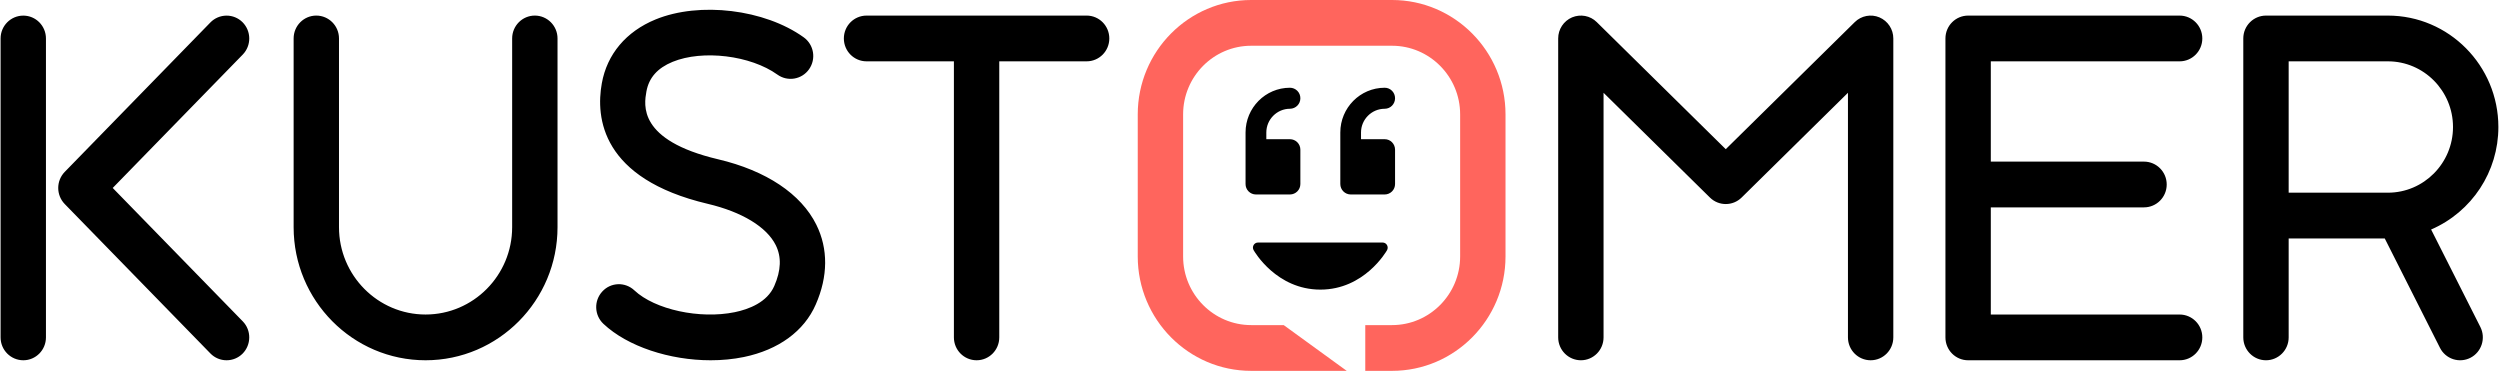
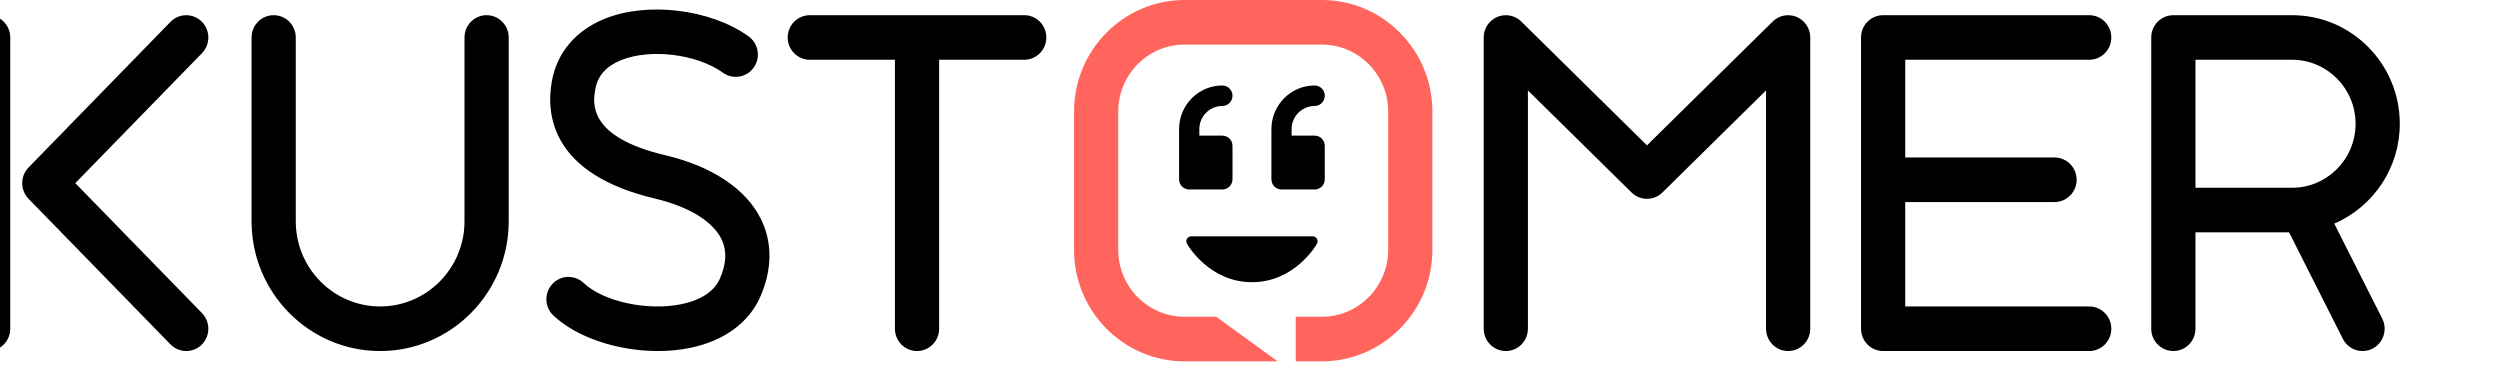
- <svg xmlns="http://www.w3.org/2000/svg" width="6.74em" height="1em" viewBox="0 0 512 76">
+ <svg xmlns="http://www.w3.org/2000/svg" width="6.74em" height="1em" viewBox="228 0 84 78">
  <path d="M283.189 49.695h-25.552a1.03 1.03 0 0 0-.896.516a1.04 1.04 0 0 0 0 1.041c.184.33 4.697 8.089 13.678 8.089s13.48-7.76 13.666-8.089c.174-.327.168-.72-.016-1.041a1.02 1.02 0 0 0-.88-.516m.412-27.41c1.18 0 2.121-.969 2.121-2.154c0-1.192-.94-2.153-2.121-2.153c-5.025 0-9.096 4.114-9.096 9.165v10.558a2.14 2.14 0 0 0 2.135 2.146h6.96a2.13 2.13 0 0 0 2.122-2.146v-7.026c0-1.191-.94-2.154-2.121-2.154h-4.854v-1.377c0-2.67 2.178-4.859 4.854-4.859m-26.39 17.562a2.13 2.13 0 0 1-2.122-2.146V27.143c0-5.051 4.07-9.165 9.096-9.165a2.14 2.14 0 0 1 2.135 2.153a2.145 2.145 0 0 1-2.135 2.153c-2.662 0-4.84 2.19-4.84 4.86v1.377h4.84a2.14 2.14 0 0 1 2.135 2.153v7.027a2.14 2.14 0 0 1-2.135 2.146zM4.654 3.2C2.085 3.2 0 5.296 0 7.887V69.13c0 2.592 2.086 4.687 4.655 4.687c2.562 0 4.64-2.094 4.64-4.687V7.887c0-2.591-2.078-4.687-4.64-4.687m464.163 9.367h20.334c7.353 0 13.339 6.035 13.339 13.457s-5.986 13.457-13.339 13.457h-20.334zm29.189 34.458a22.86 22.86 0 0 0 13.78-21.001c0-12.59-10.151-22.83-22.635-22.83h-24.981c-2.562 0-4.649 2.094-4.649 4.685v61.252c0 2.592 2.087 4.686 4.649 4.686c2.56 0 4.647-2.093 4.647-4.685V48.855h19.688l11.308 22.4a4.625 4.625 0 0 0 6.25 2.054c2.283-1.177 3.195-3.998 2.036-6.303zM49.566 4.542a4.63 4.63 0 0 0-6.576.058L13.14 35.225a4.73 4.73 0 0 0 0 6.575l29.85 30.618a4.6 4.6 0 0 0 3.317 1.399a4.62 4.62 0 0 0 3.26-1.342c1.82-1.816 1.85-4.787.056-6.63L22.976 38.512l26.648-27.338a4.73 4.73 0 0 0-.058-6.632m59.9-1.35c-2.562 0-4.648 2.096-4.648 4.688v38.672c0 9.867-7.957 17.891-17.742 17.891c-9.78 0-17.738-8.024-17.738-17.891V7.88c0-2.592-2.085-4.687-4.655-4.687c-2.562 0-4.64 2.095-4.64 4.687v38.672c0 15.036 12.128 27.265 27.033 27.265c14.91 0 27.038-12.228 27.038-27.265V7.88c0-2.592-2.085-4.687-4.648-4.687m37.552 29.443c-16.484-3.89-15.174-11.155-14.69-13.896c.512-2.813 2.262-4.795 5.373-6.073c6.156-2.519 15.979-1.32 21.467 2.62a4.625 4.625 0 0 0 6.484-1.097c1.487-2.111 1.003-5.032-1.09-6.539c-8-5.749-21.33-7.365-30.355-3.668c-6.037 2.476-9.95 7.12-11.018 13.092c-1.267 7.005-.114 19.537 21.708 24.69c7.004 1.652 12.085 4.736 13.935 8.47c1.196 2.418 1.096 5.153-.305 8.36c-1.46 3.353-5.21 4.774-8.1 5.37c-7.168 1.47-16.378-.532-20.562-4.465c-1.88-1.773-4.826-1.68-6.57.222a4.71 4.71 0 0 0 .22 6.626c4.955 4.664 13.61 7.47 21.965 7.47c2.32 0 4.626-.215 6.819-.667c7.118-1.479 12.355-5.304 14.733-10.779c2.52-5.75 2.555-11.4.114-16.322c-3.131-6.33-10.284-11.097-20.128-13.414m75.508-29.442h-45.095c-2.57 0-4.648 2.095-4.648 4.687s2.08 4.686 4.648 4.686h17.9V69.13c0 2.592 2.078 4.687 4.648 4.687s4.647-2.094 4.647-4.687V12.566h17.9c2.57 0 4.648-2.095 4.648-4.686c0-2.592-2.077-4.687-4.647-4.687m162.442.366a4.63 4.63 0 0 0-5.053.97L353.48 30.567l-26.435-26.04c-1.336-1.328-3.324-1.686-5.053-.969a4.69 4.69 0 0 0-2.846 4.321v61.25c0 2.592 2.085 4.687 4.655 4.687c2.562 0 4.64-2.094 4.64-4.687V19.012l21.793 21.46a4.62 4.62 0 0 0 6.499 0l21.785-21.46V69.13c0 2.592 2.08 4.687 4.648 4.687c2.57 0 4.647-2.094 4.647-4.687V7.88a4.69 4.69 0 0 0-2.845-4.32m61.51 9.008c2.561 0 4.647-2.096 4.647-4.687s-2.086-4.686-4.648-4.686H403.14c-2.57 0-4.648 2.094-4.648 4.686v61.25c0 2.593 2.077 4.687 4.648 4.687h43.338c2.562 0 4.648-2.094 4.648-4.686s-2.086-4.687-4.648-4.687h-38.69V42.489h31.387c2.57 0 4.655-2.097 4.655-4.687s-2.085-4.687-4.654-4.687h-31.388V12.567z" />
  <path fill="#ff655d" d="M285.106 0h-28.868C243.426 0 233 10.514 233 23.434v29.118c0 12.92 10.426 23.434 23.238 23.434h19.579l-12.91-9.374h-6.669c-7.687 0-13.943-6.308-13.943-14.06V23.434c0-7.752 6.256-14.06 13.943-14.06h28.868c7.686 0 13.951 6.308 13.951 14.06v29.118c0 7.753-6.265 14.06-13.952 14.06h-5.486v9.374h5.487c12.812 0 23.247-10.514 23.247-23.434V23.434C308.353 10.514 297.918 0 285.106 0" />
</svg>
